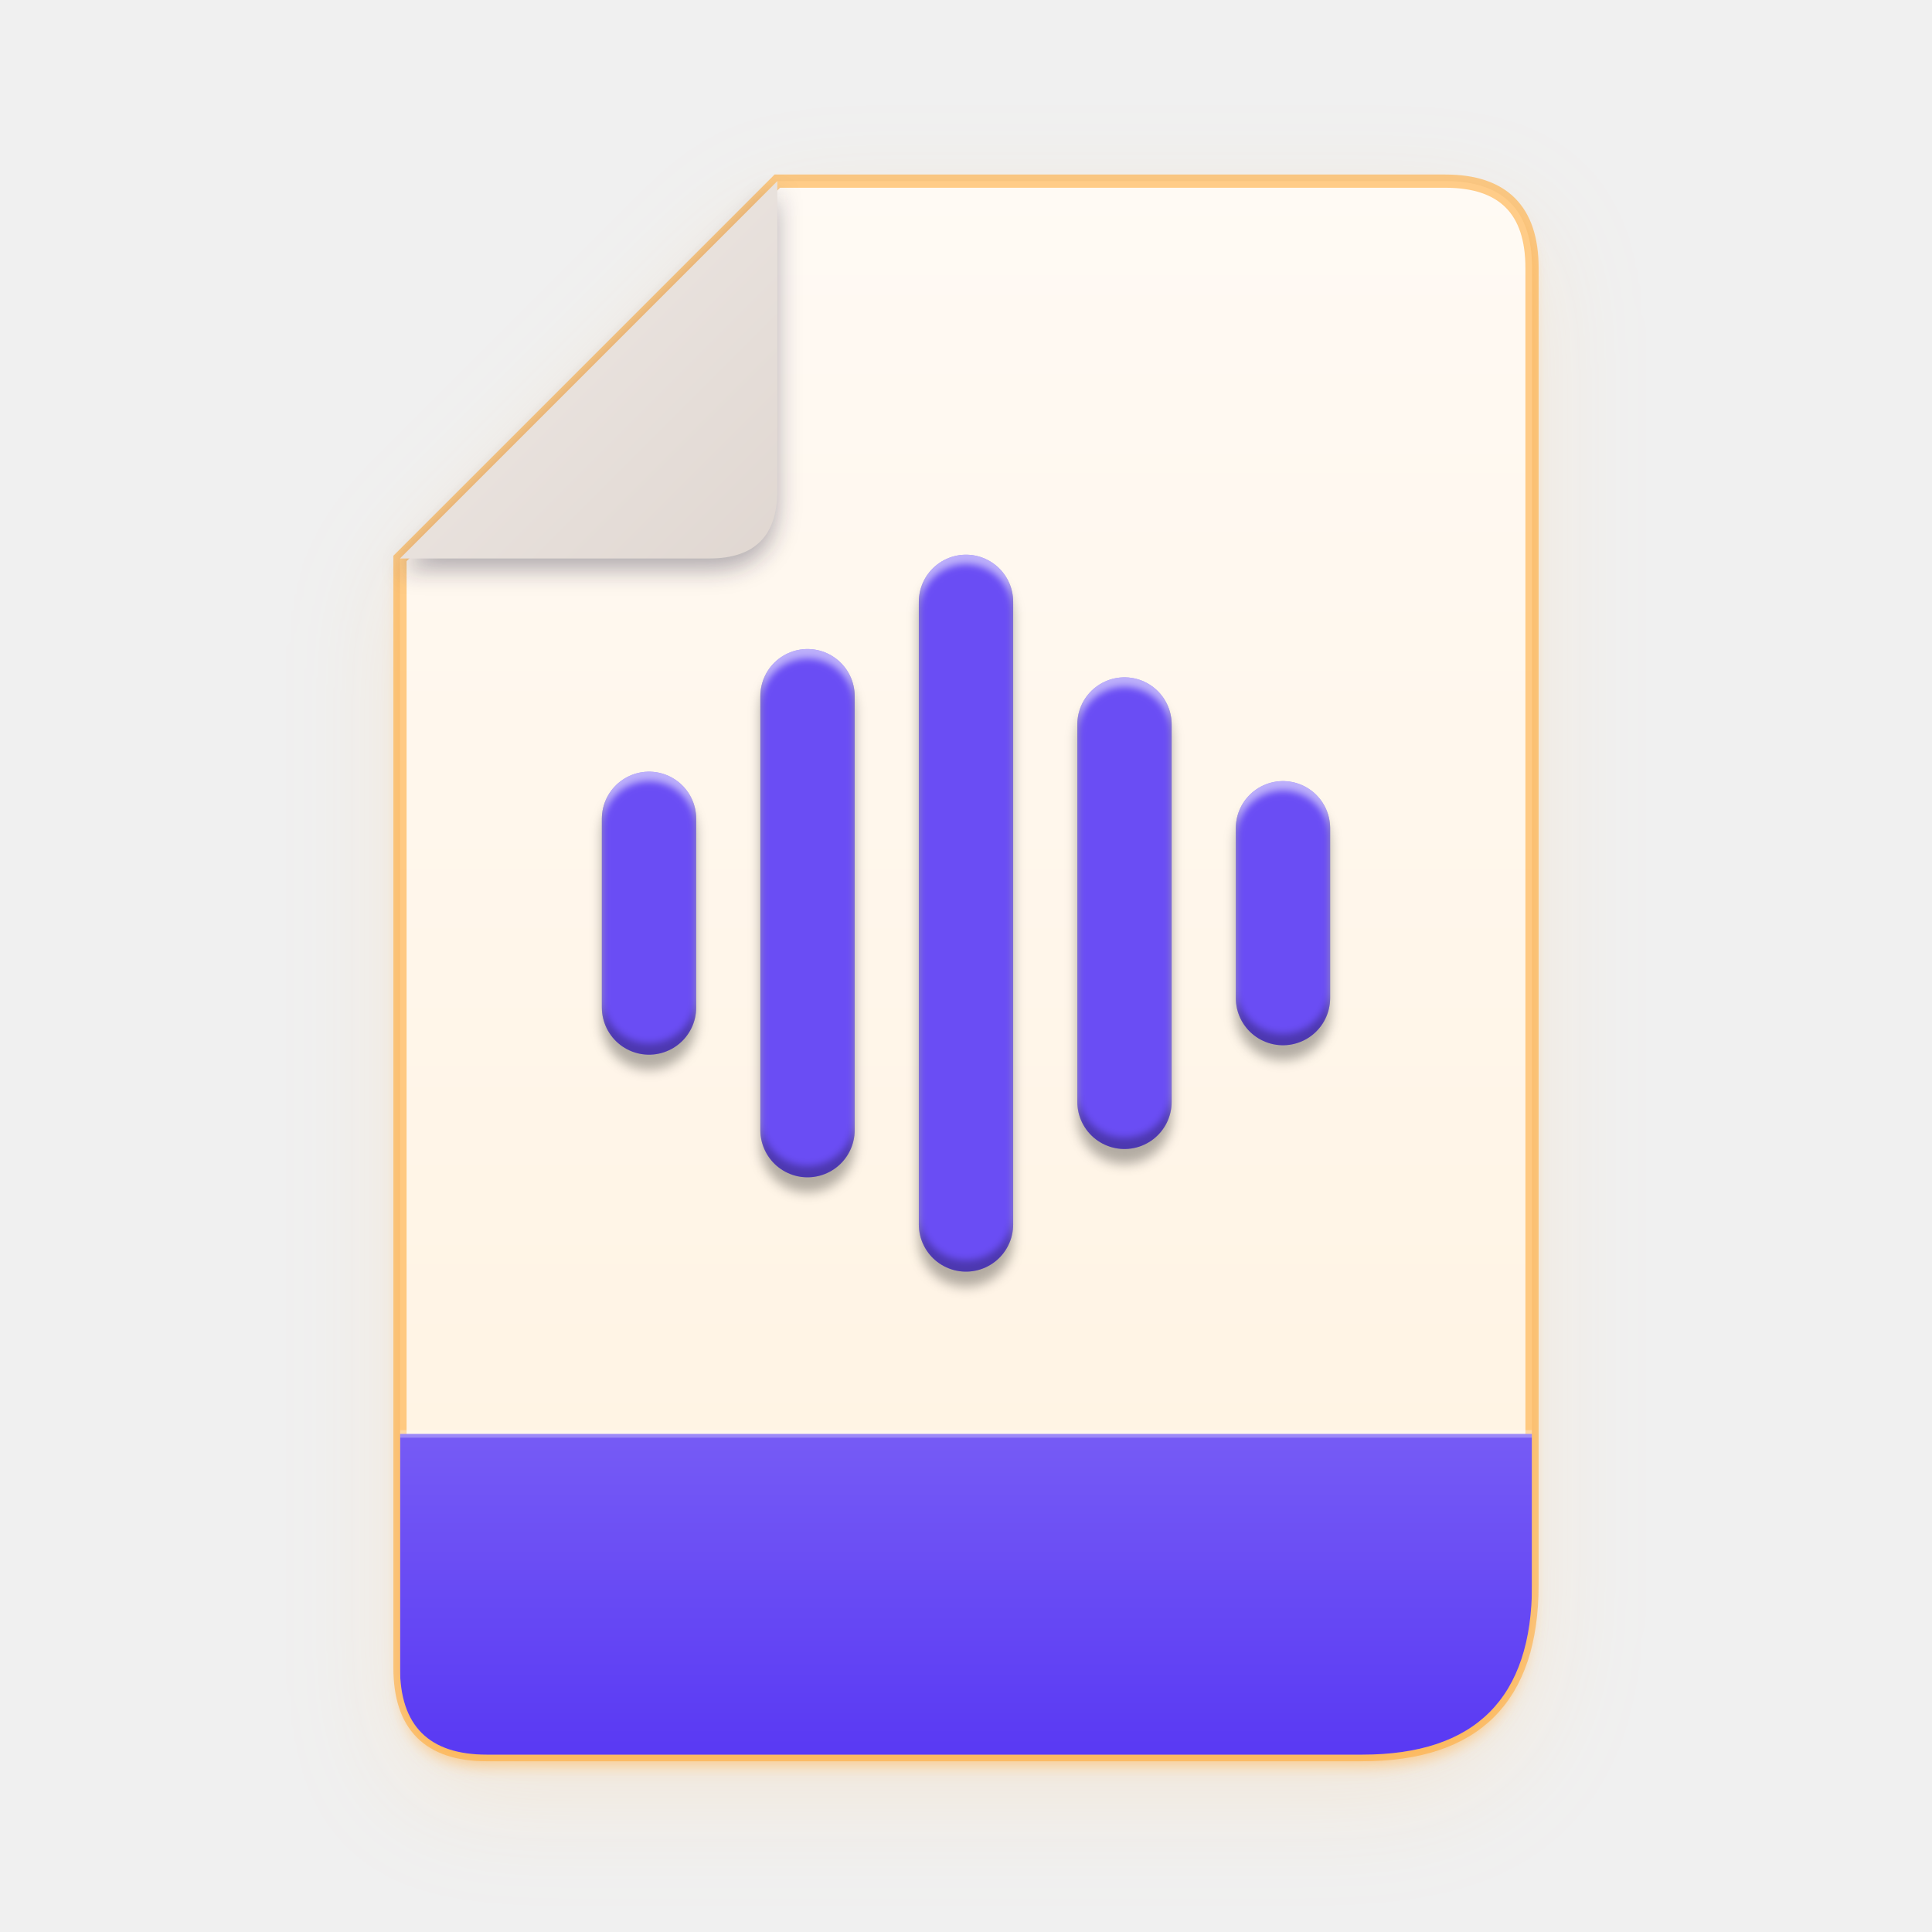
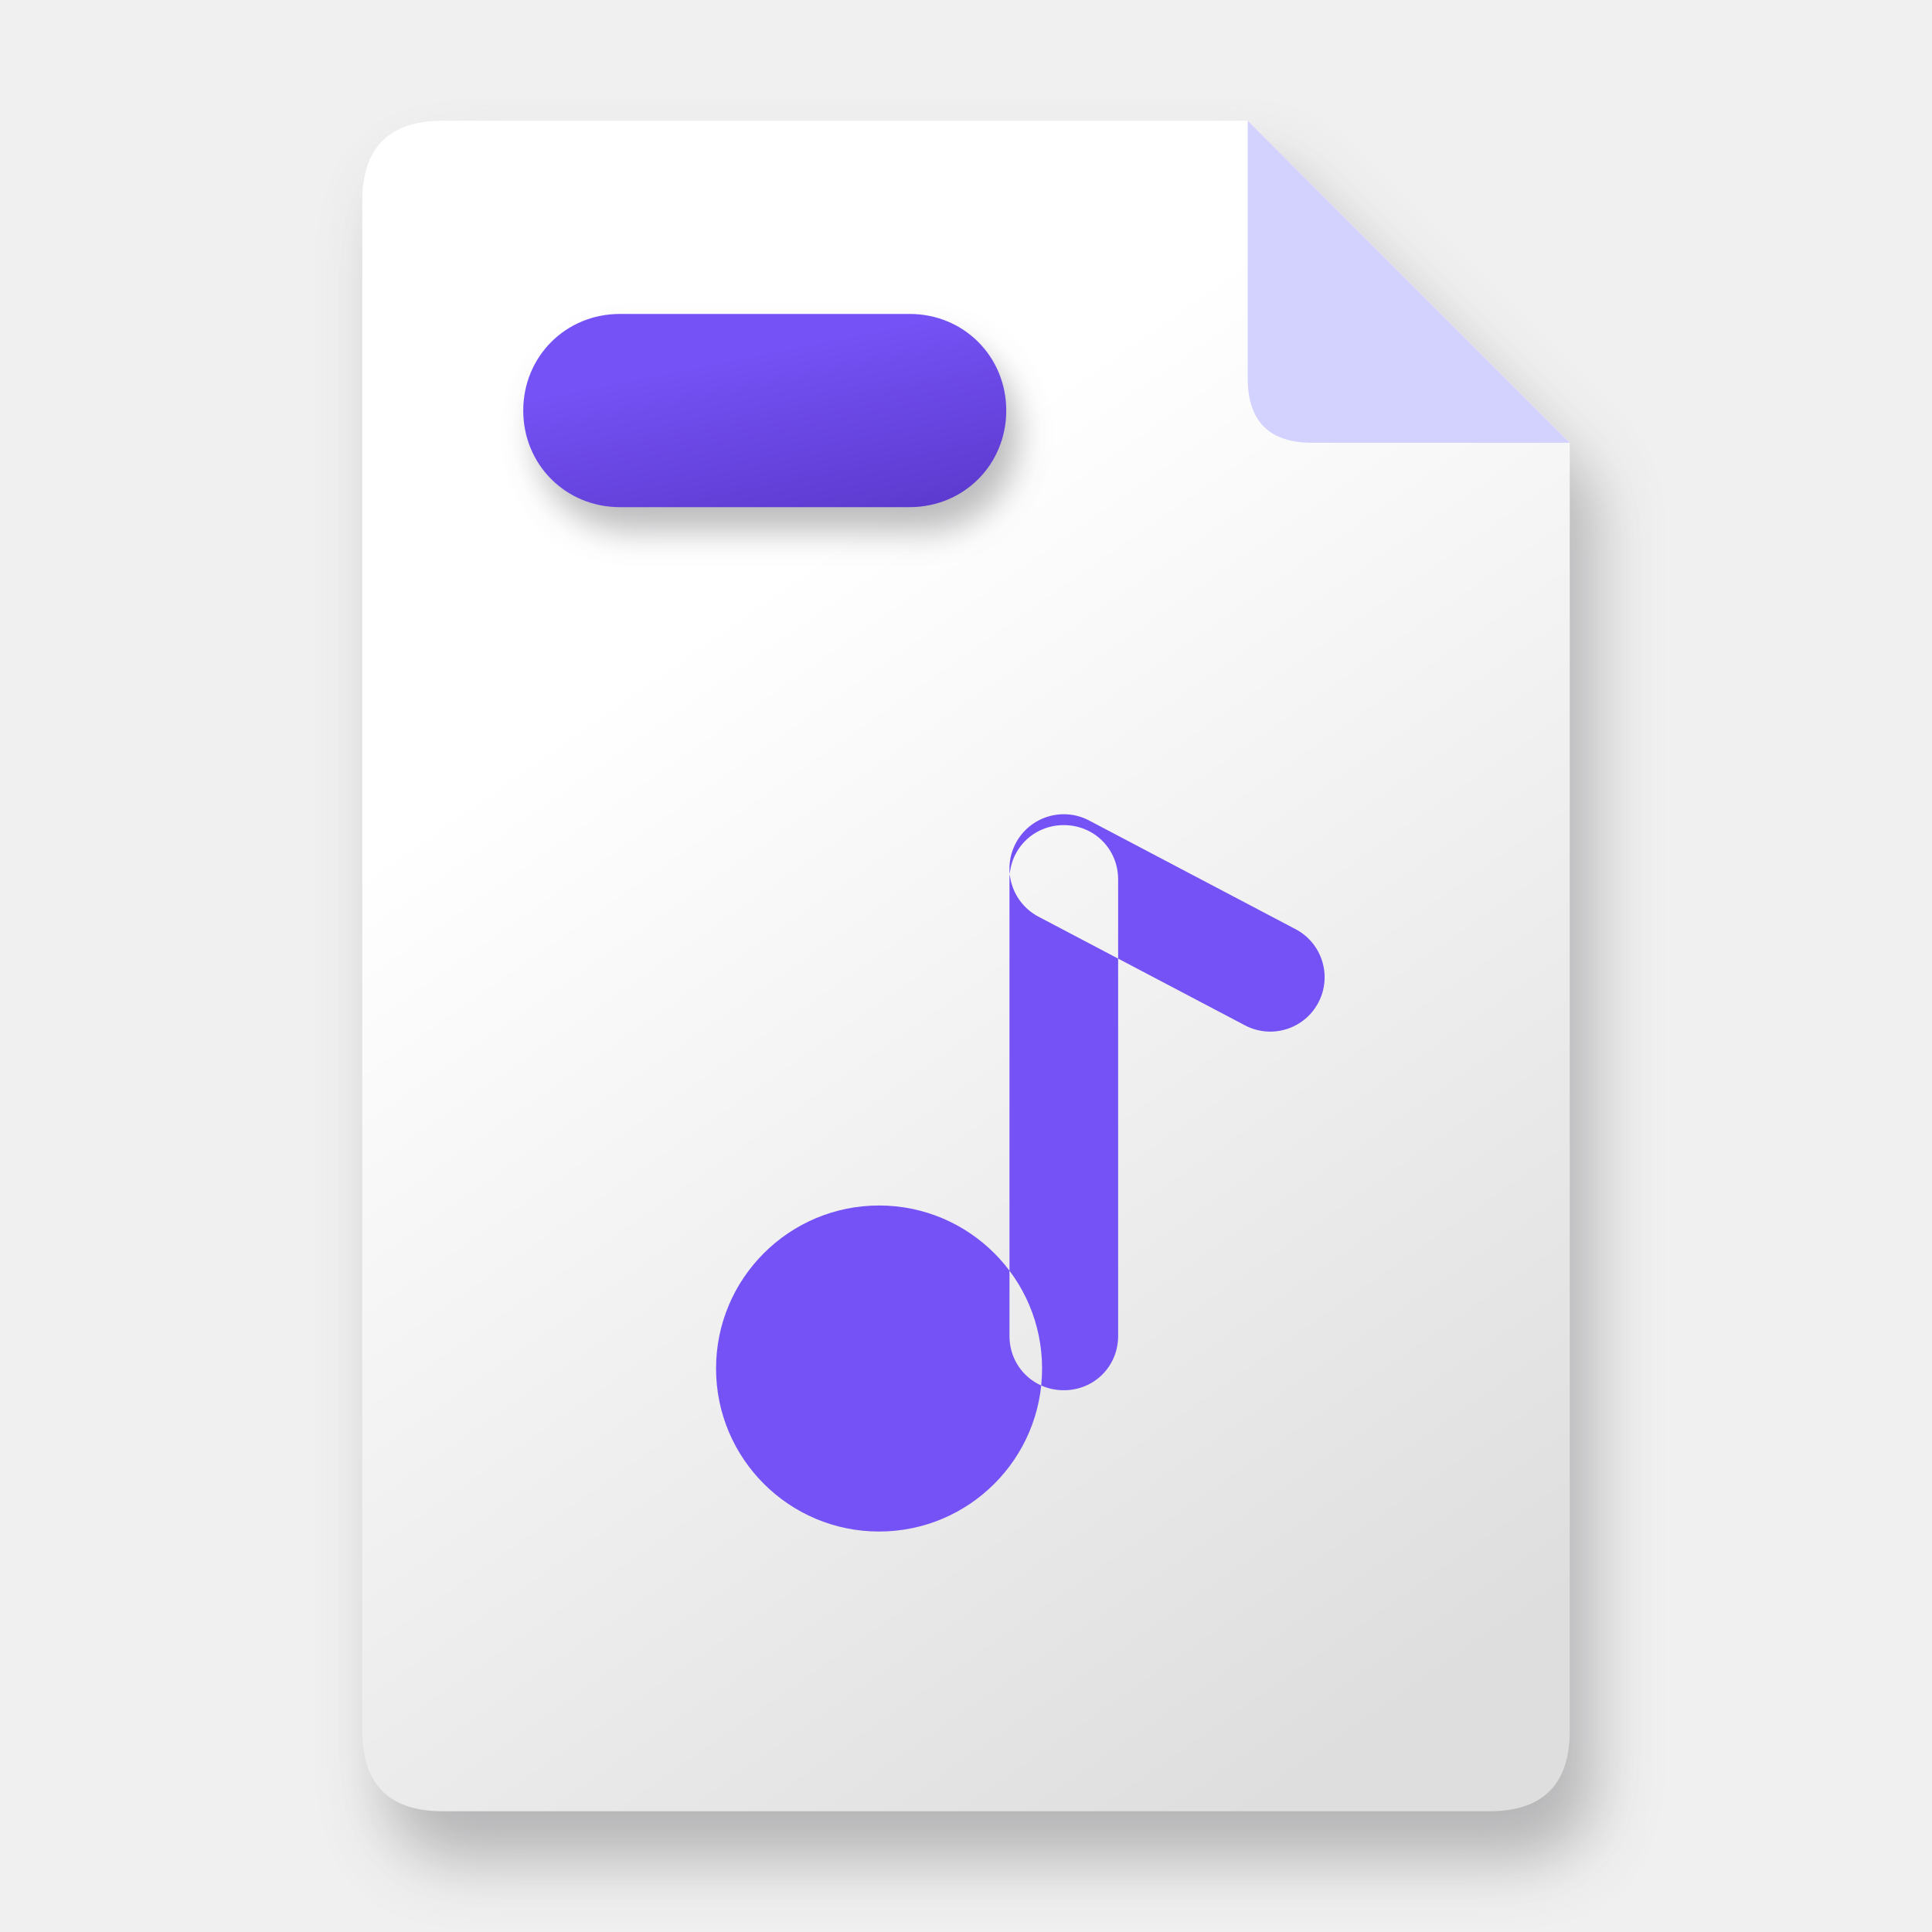
<svg xmlns="http://www.w3.org/2000/svg" viewBox="0 0 1024 1024" width="1024" height="1024">
  <defs>
-     <filter id="b0" filterUnits="userSpaceOnUse" x="-100" y="-100" width="1224" height="1224">
-       <feGaussianBlur stdDeviation="30" />
+     <filter id="b1" x="-30%" y="-30%" width="160%" height="160%">
+       <feGaussianBlur stdDeviation="17.07" />
    </filter>
-     <filter id="b1" filterUnits="userSpaceOnUse" x="-100" y="-100" width="1224" height="1224">
-       <feGaussianBlur stdDeviation="4" />
+     <linearGradient id="f2" x1="0.25" y1="0" x2="0.75" y2="1">
+       <stop offset="0.25" stop-color="#FFFFFF" />
+       <stop offset="1" stop-color="#DEDEDF" />
+     </linearGradient>
+     <filter id="b3" x="-30%" y="-30%" width="160%" height="160%">
+       <feGaussianBlur stdDeviation="8.53" />
    </filter>
-     <linearGradient id="g2" x1="0" y1="0" x2="0" y2="1">
-       <stop offset="0" stop-color="#FFFAF4" />
-       <stop offset="1" stop-color="#FFF2E0" />
+     <linearGradient id="f4" x1="0.25" y1="0" x2="0.75" y2="1">
+       <stop offset="0.25" stop-color="#7452F5" />
+       <stop offset="1" stop-color="#5E3BD0" />
    </linearGradient>
-     <linearGradient id="g3" x1="0" y1="0" x2="0" y2="1">
-       <stop offset="0" stop-color="#fff" stop-opacity="0.5" />
-       <stop offset="0.4" stop-color="#fff" stop-opacity="0.05" />
-       <stop offset="1" stop-color="#fff" stop-opacity="0" />
-     </linearGradient>
-     <mask id="c4" maskUnits="userSpaceOnUse" x="-1024" y="-1024" width="3072" height="3072">
-       <path d="M412 96H766Q812 96 812 142V840Q812 930 722 930H258Q212 930 212 884V296Z" fill="#fff" />
-     </mask>
-     <linearGradient id="g5" x1="0" y1="0" x2="0" y2="1">
-       <stop offset="0" stop-color="#765BF5" />
-       <stop offset="1" stop-color="#5635F3" />
-     </linearGradient>
-     <filter id="b6" filterUnits="userSpaceOnUse" x="-100" y="-100" width="1224" height="1224">
-       <feGaussianBlur stdDeviation="6" />
-     </filter>
-     <linearGradient id="g7" x1="0" y1="0" x2="1" y2="1">
-       <stop offset="0" stop-color="#F0EBE8" />
-       <stop offset="1" stop-color="#E0D7D1" />
-     </linearGradient>
-     <filter id="x8" filterUnits="userSpaceOnUse" x="-100" y="-100" width="1224" height="1224" color-interpolation-filters="sRGB">
-       <feGaussianBlur in="SourceAlpha" stdDeviation="3" result="sb" />
-       <feOffset in="sb" dy="8" result="so" />
-       <feFlood flood-color="#000000" flood-opacity=".30" />
-       <feComposite in2="so" operator="in" result="drop" />
-       <feGaussianBlur in="SourceAlpha" stdDeviation="2" result="ab" />
-       <feOffset in="ab" dy="5" result="al" />
-       <feComposite in="SourceAlpha" in2="al" operator="out" result="ml" />
-       <feFlood flood-color="#fff" flood-opacity=".55" />
-       <feComposite in2="ml" operator="in" result="light" />
-       <feOffset in="ab" dy="-6" result="ad" />
-       <feComposite in="SourceAlpha" in2="ad" operator="out" result="md" />
-       <feFlood flood-color="#000" flood-opacity=".28" />
-       <feComposite in2="md" operator="in" result="dark" />
-       <feMerge>
-         <feMergeNode in="drop" />
-         <feMergeNode in="SourceGraphic" />
-         <feMergeNode in="light" />
-         <feMergeNode in="dark" />
-       </feMerge>
-     </filter>
  </defs>
-   <g transform="translate(0 20)" opacity="0.16">
-     <g filter="url(#b0)">
-       <rect width="1024" height="1024" fill="#000" fill-opacity="0" />
-       <path d="M412 96H766Q812 96 812 142V840Q812 930 722 930H258Q212 930 212 884V296Z" fill="#FFB451" />
-     </g>
-   </g>
-   <g transform="translate(0 6)" opacity="0.55">
-     <g filter="url(#b1)">
-       <rect width="1024" height="1024" fill="#000" fill-opacity="0" />
-       <path d="M412 96H766Q812 96 812 142V840Q812 930 722 930H258Q212 930 212 884V296Z" fill="#FFB451" />
-     </g>
-   </g>
-   <path d="M412 96H766Q812 96 812 142V840Q812 930 722 930H258Q212 930 212 884V296Z" fill="url(#g2)" />
-   <g mask="url(#c4)">
-     <path d="M412 96H766Q812 96 812 142V840Q812 930 722 930H258Q212 930 212 884V296Z" fill="none" stroke="url(#g3)" stroke-width="6" />
-   </g>
-   <path d="M412 96H766Q812 96 812 142V840Q812 930 722 930H258Q212 930 212 884V296Z" fill="none" stroke="#FFAC3D" stroke-opacity=".6" stroke-width="7" />
-   <g mask="url(#c4)">
-     <rect x="212" y="760" width="600" height="190" fill="url(#g5)" />
-     <rect x="212" y="758" width="600" height="4" fill="#fff" opacity=".28" />
-   </g>
-   <g transform="translate(0 6)" opacity="0.35">
-     <g filter="url(#b6)">
-       <rect width="1024" height="1024" fill="#000" fill-opacity="0" />
-       <path d="M412 96V260Q412 296 376 296H212Z" fill="#241A3A" />
-     </g>
-   </g>
-   <path d="M412 96V260Q412 296 376 296H212Z" fill="url(#g7)" />
-   <g filter="url(#x8)">
-     <rect width="1024" height="1024" fill="#000" fill-opacity="0" />
-     <path d="M344 434.0V534.0" stroke="#6A4DF4" stroke-width="50" stroke-linecap="round" />
-     <path d="M428 369.0V599.0" stroke="#6A4DF4" stroke-width="50" stroke-linecap="round" />
-     <path d="M512 319.0V649.0" stroke="#6A4DF4" stroke-width="50" stroke-linecap="round" />
-     <path d="M596 384.0V584.0" stroke="#6A4DF4" stroke-width="50" stroke-linecap="round" />
-     <path d="M680 439.0V529.0" stroke="#6A4DF4" stroke-width="50" stroke-linecap="round" />
+   <path class="shade" d="M234.67 64H661.33L832 234.67V917.33Q832 960 789.33 960H234.67Q192 960 192 917.33V106.67Q192 64 234.67 64Z" fill-rule="nonzero" transform="translate(12.8 25.6) " fill="#626266" opacity="0.42" filter="url(#b1)" />
+   <path d="M234.67 64H661.33L832 234.67V917.33Q832 960 789.33 960H234.67Q192 960 192 917.33V106.67Q192 64 234.67 64Z" fill-rule="nonzero" fill="url(#f2)" />
+   <path d="M661.33 64V200.53Q661.33 234.67 695.47 234.67H832Z" fill-rule="nonzero" fill="#D3D2FE" />
+   <path class="shade" d="M328.53 166.4H482.13C510.81 166.4 533.33 188.93 533.33 217.6V217.6C533.33 246.27 510.81 268.8 482.13 268.8H328.53C299.86 268.8 277.33 246.27 277.33 217.6V217.6C277.33 188.93 299.86 166.4 328.53 166.4Z" fill-rule="nonzero" transform="translate(6.4 12.8) " fill="#626266" opacity="0.42" filter="url(#b3)" />
+   <path d="M328.53 166.4H482.13C510.81 166.4 533.33 188.93 533.33 217.6V217.6C533.33 246.27 510.81 268.8 482.13 268.8H328.53C299.86 268.8 277.33 246.27 277.33 217.6V217.6C277.33 188.93 299.86 166.4 328.53 166.4Z" fill-rule="nonzero" fill="url(#f4)" />
+   <g transform="translate(512 610.13) scale(1.35) translate(-512 -610.13)">
+     <path d="M550.4 482.13H550.4C562.35 482.13 571.73 491.52 571.73 503.47V682.67C571.73 694.61 562.35 704 550.4 704H550.4C538.45 704 529.07 694.61 529.07 682.67V503.47C529.07 491.52 538.45 482.13 550.4 482.13ZM413.87 695.47A64 64 0 1 0 541.87 695.47A64 64 0 1 0 413.87 695.47ZM540.46 518.08L621.53 560.74A21.33 21.33 0 0 0 641.4 522.99L641.4 522.99L560.34 480.32A21.33 21.33 0 0 0 540.46 518.08Z" fill-rule="nonzero" fill="#7452F5" />
  </g>
</svg>
